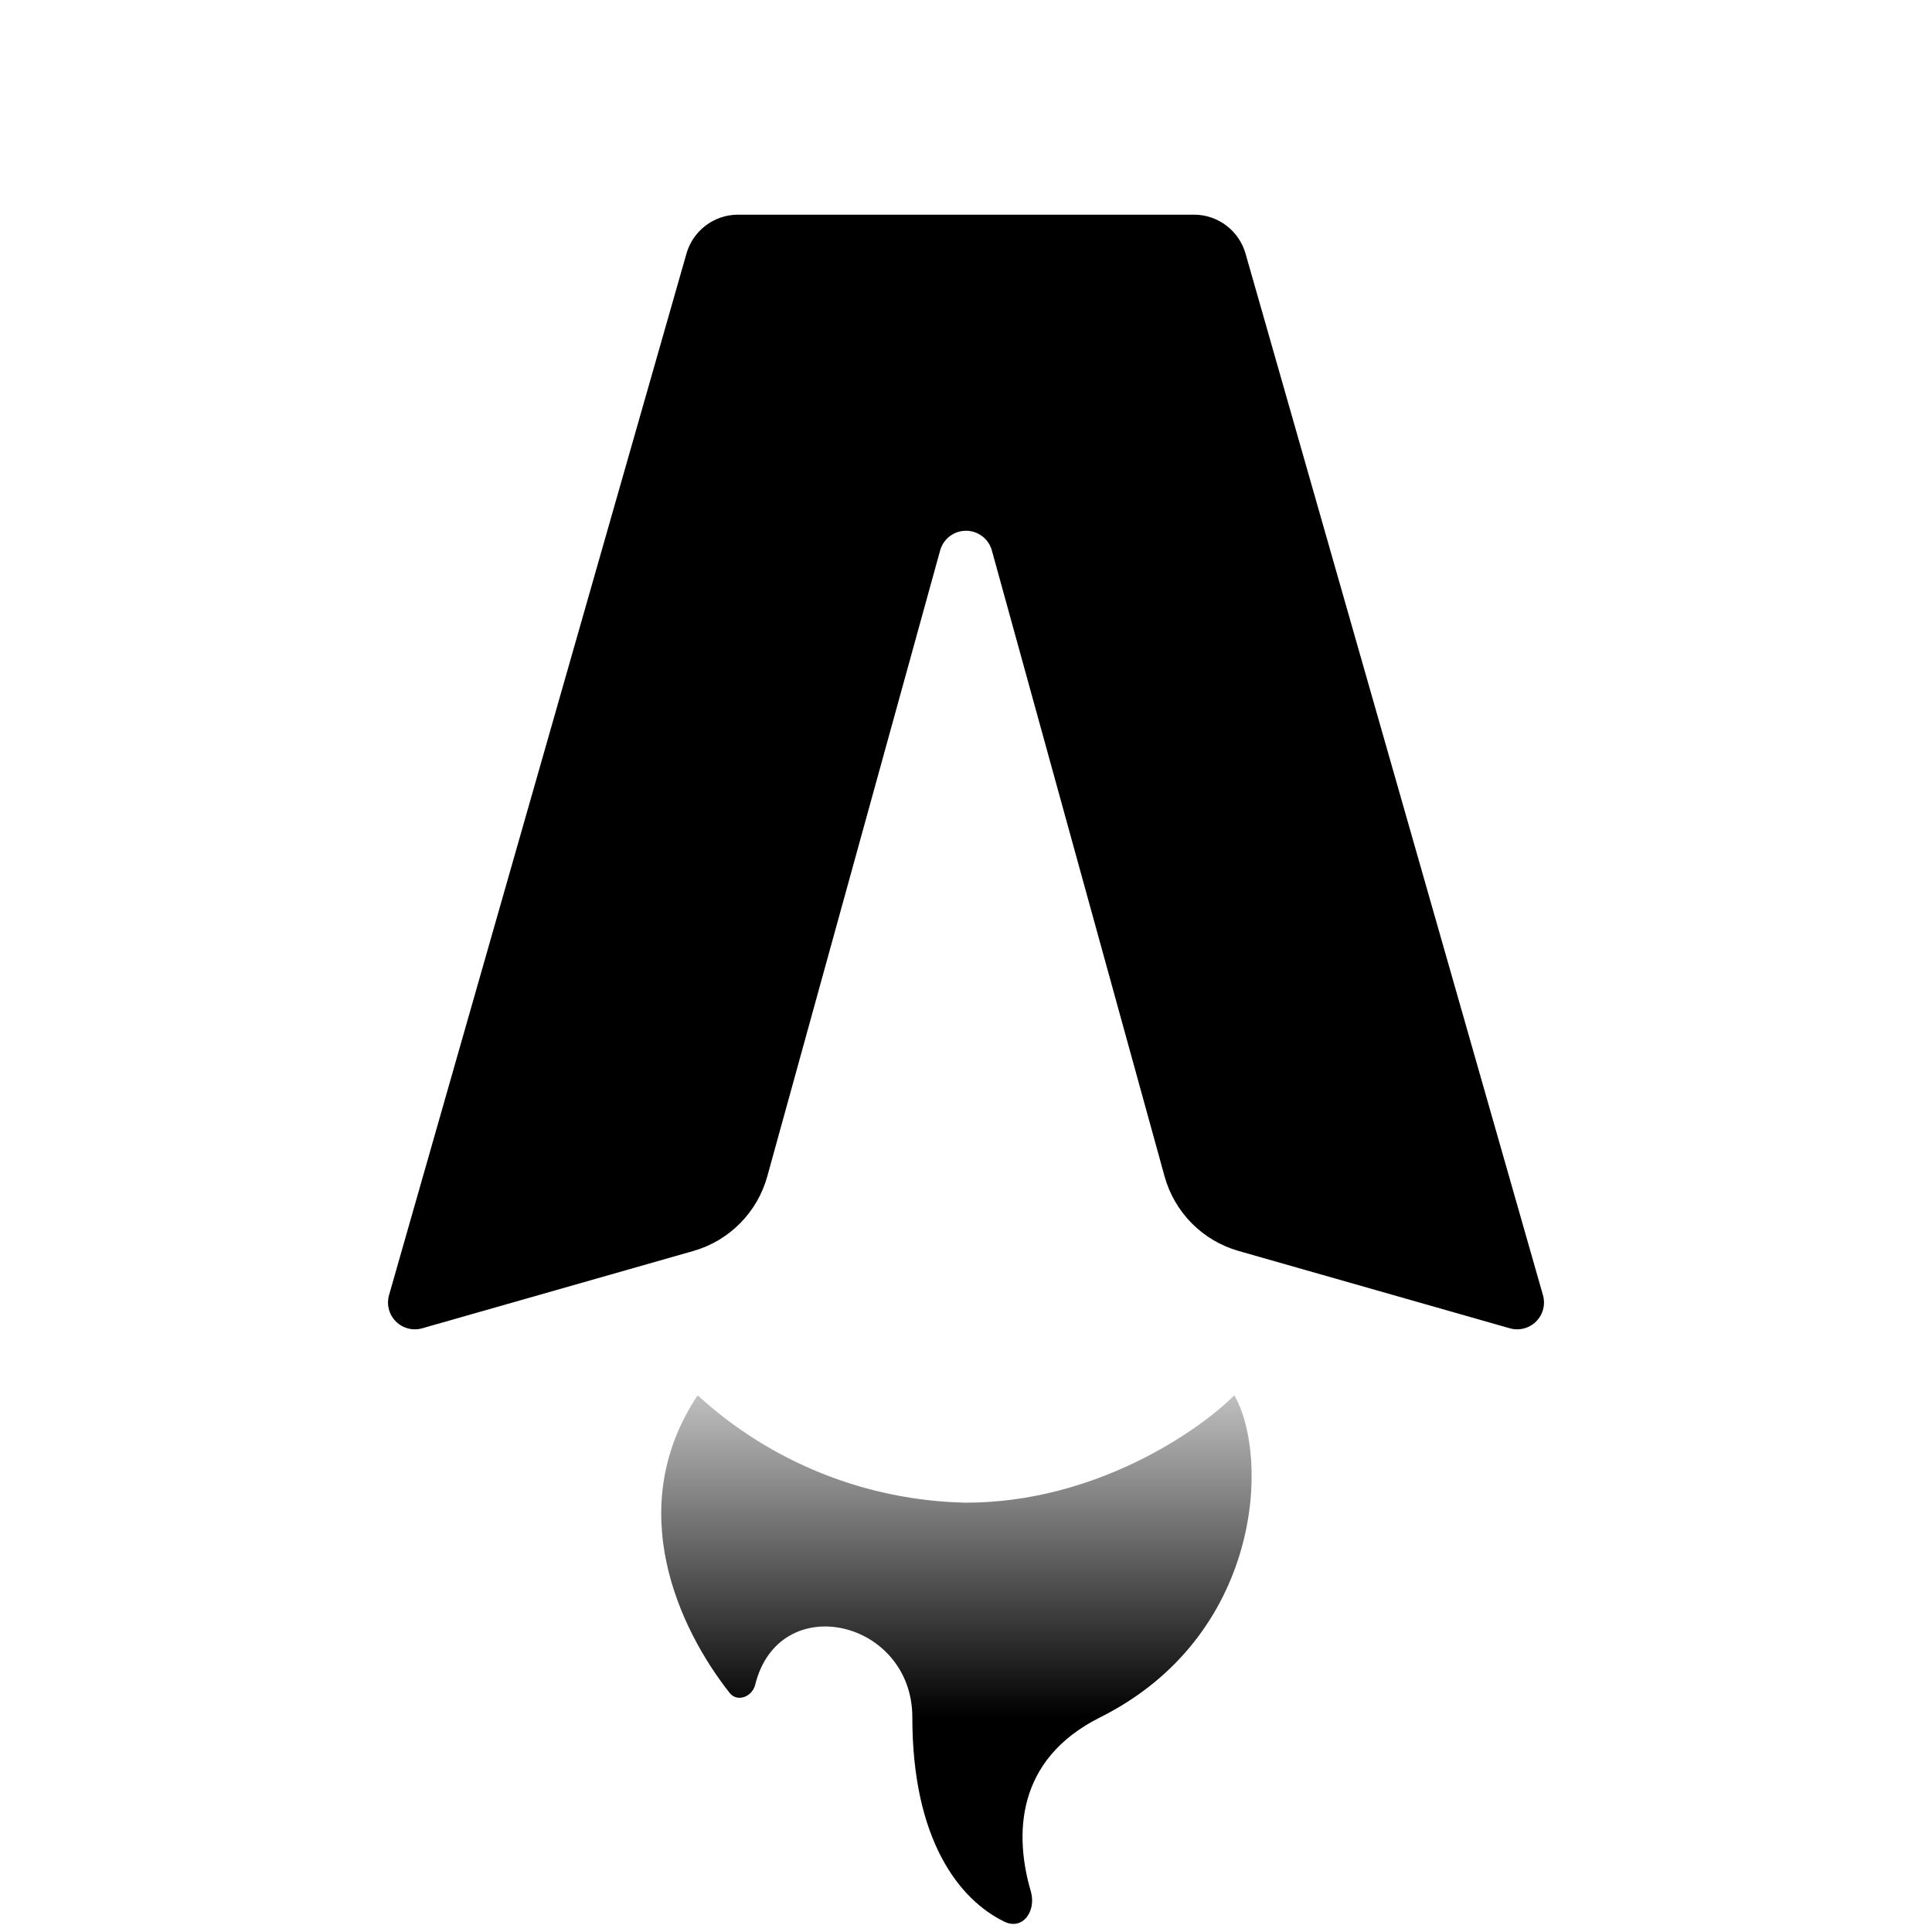
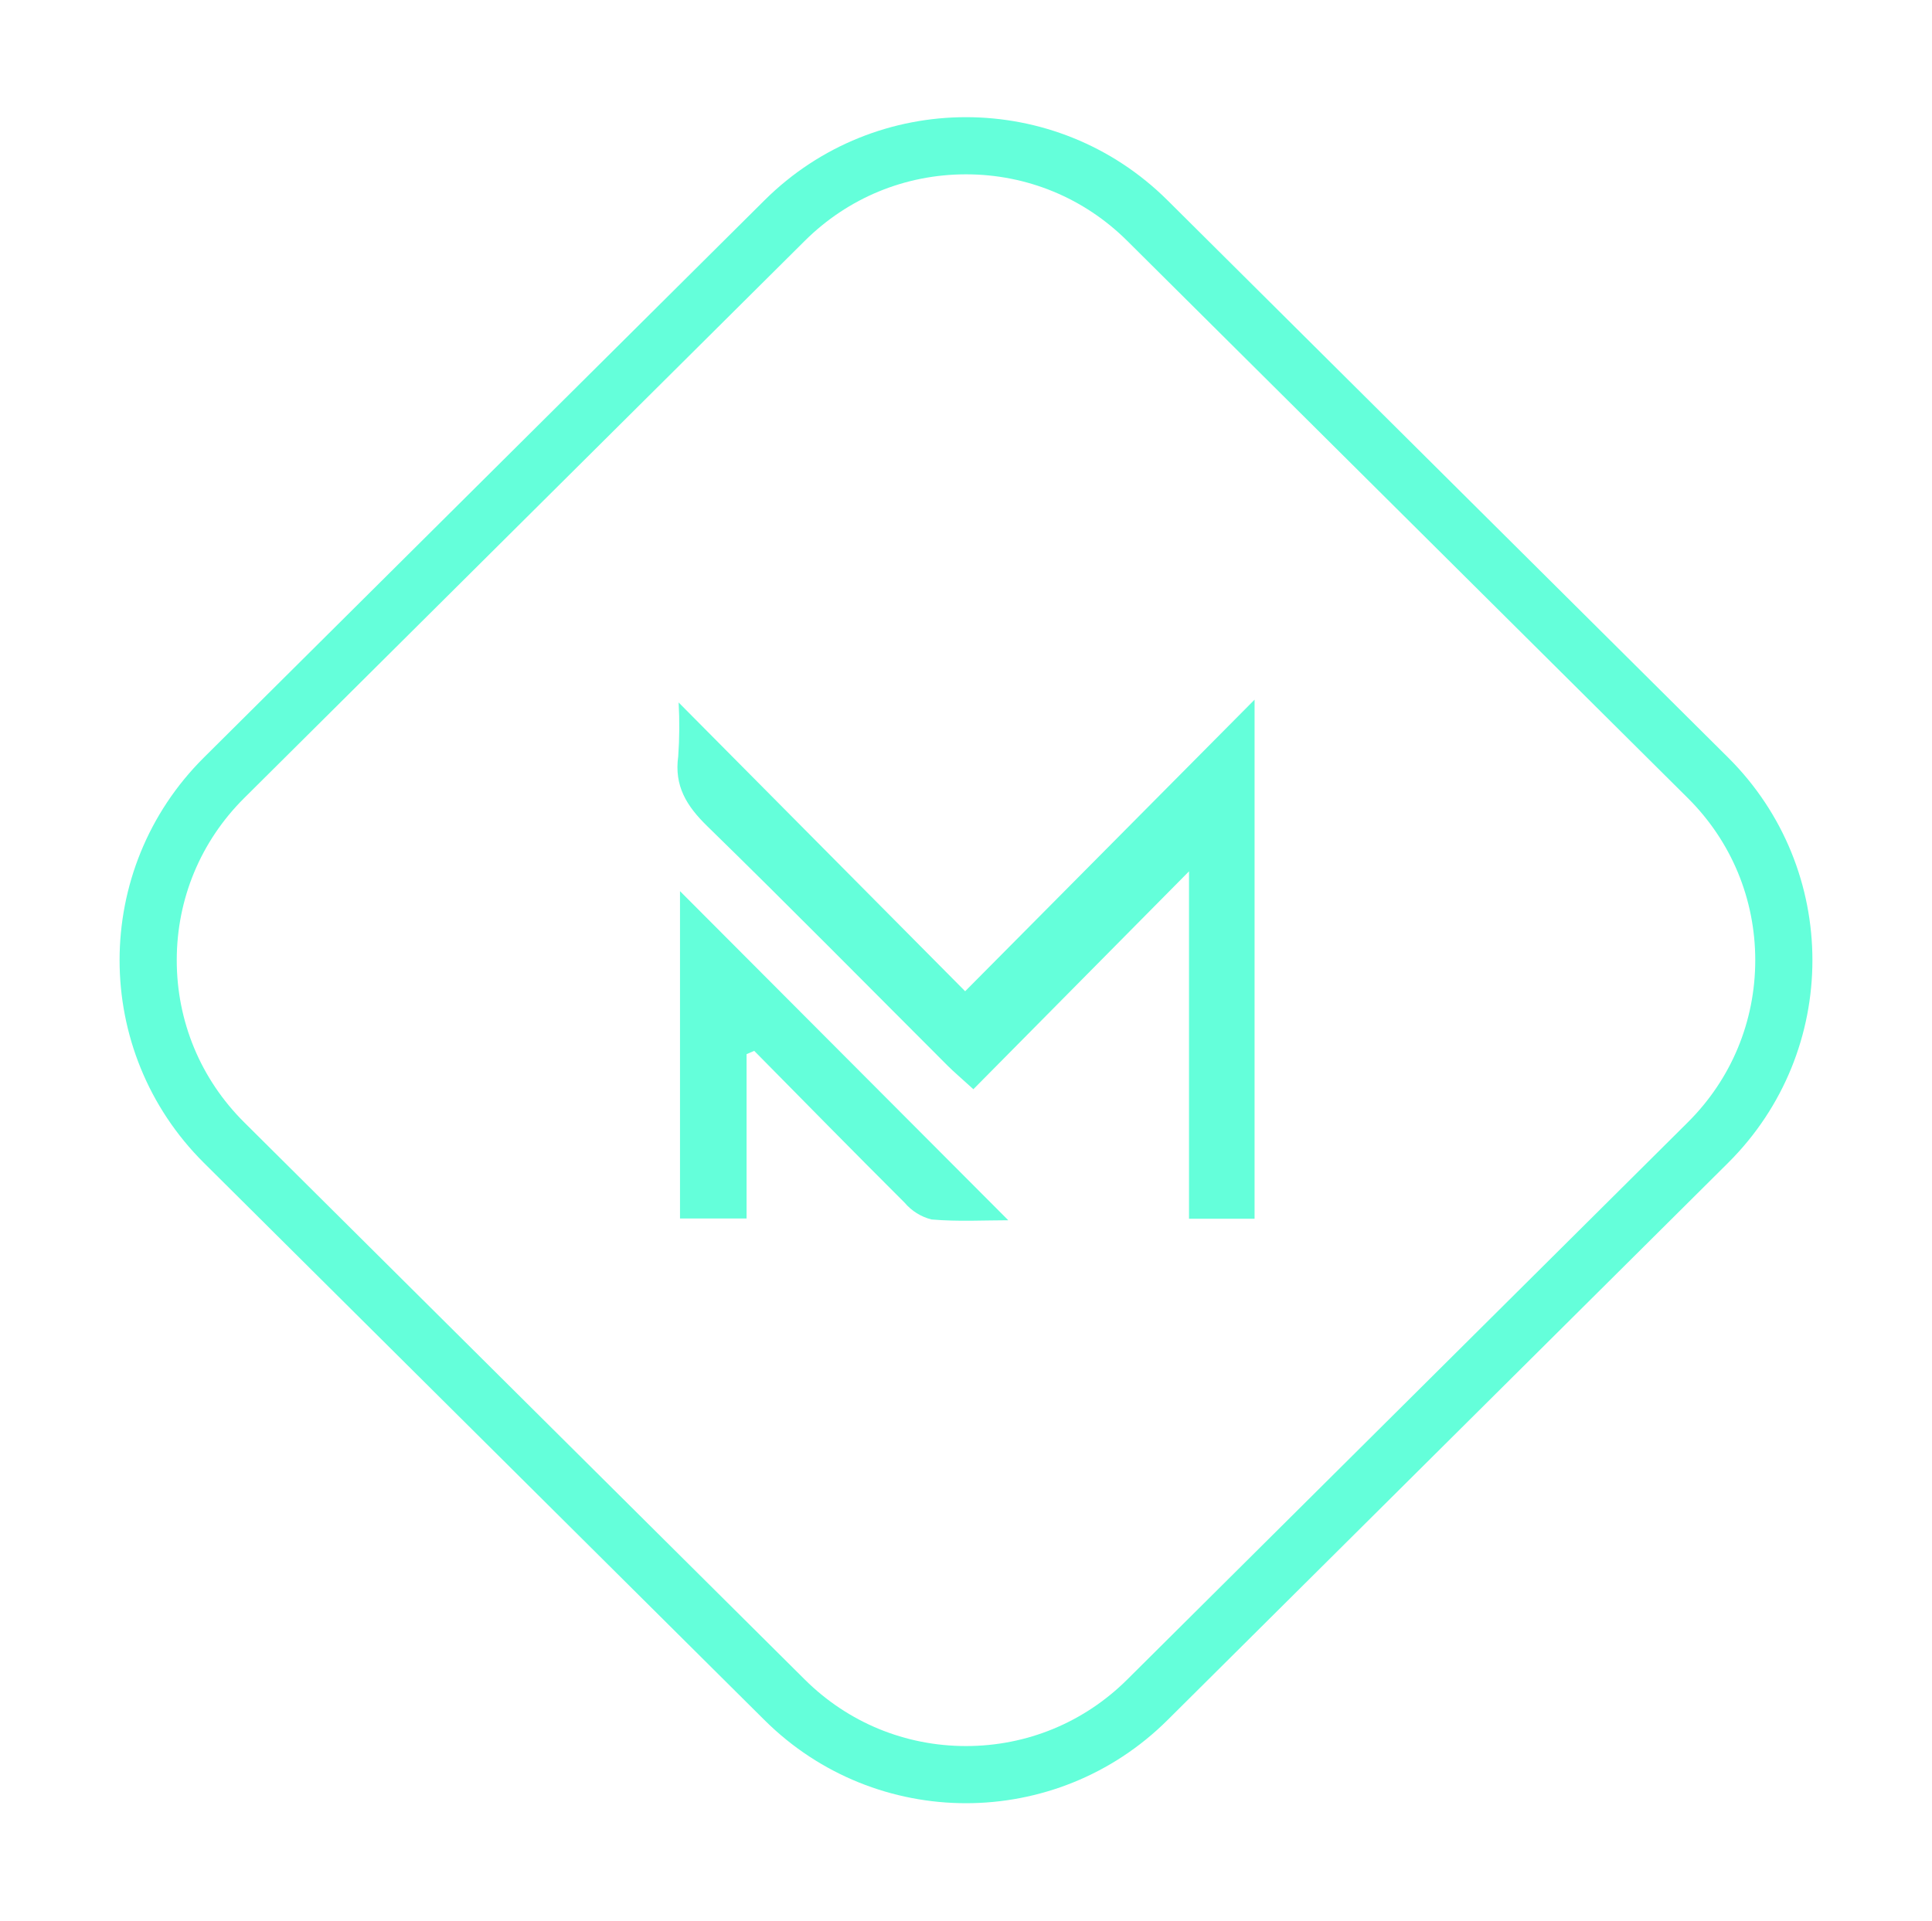
- <svg xmlns="http://www.w3.org/2000/svg" fill="none" viewBox="0 0 36 36">
-   <path fill="#000" d="M22.25 4h-8.5a1 1 0 0 0-.96.73l-5.54 19.4a.5.5 0 0 0 .62.62l5.05-1.44a2 2 0 0 0 1.38-1.4l3.22-11.66a.5.5 0 0 1 .96 0l3.22 11.67a2 2 0 0 0 1.38 1.39l5.05 1.44a.5.5 0 0 0 .62-.62l-5.54-19.4a1 1 0 0 0-.96-.73Z" />
-   <path fill="url(#gradient)" d="M18 28a7.63 7.63 0 0 1-5-2c-1.4 2.1-.35 4.35.6 5.55.14.17.41.07.47-.15.44-1.8 2.93-1.22 2.93.6 0 2.28.87 3.4 1.72 3.81.34.16.59-.2.49-.56-.31-1.05-.29-2.46 1.29-3.25 3-1.5 3.17-4.83 2.5-6-.67.67-2.6 2-5 2Z" />
-   <defs>
-     <linearGradient id="gradient" x1="16" x2="16" y1="32" y2="24" gradientUnits="userSpaceOnUse">
-       <stop stop-color="#000" />
-       <stop offset="1" stop-color="#000" stop-opacity="0" />
-     </linearGradient>
-   </defs>
-   <style>
-     @media (prefers-color-scheme:dark){:root{filter:invert(100%)}}
-   </style>
+ <svg xmlns="http://www.w3.org/2000/svg" viewBox="0 0 169 168">
+   <g transform="translate(-857.568 -473.344)">
+     <g transform="translate(857.568 473.344)" fill="transparent">
+       <path d="M 84.5 155.249 C 81.588 155.249 78.748 154.699 76.061 153.614 C 73.281 152.491 70.784 150.84 68.637 148.706 L 19.598 99.957 C 17.434 97.806 15.759 95.296 14.62 92.497 C 13.519 89.793 12.961 86.934 12.961 84 C 12.961 81.065 13.519 78.207 14.62 75.503 C 15.759 72.704 17.434 70.194 19.598 68.043 L 68.637 19.294 C 70.784 17.16 73.281 15.509 76.061 14.386 C 78.748 13.301 81.588 12.751 84.5 12.751 C 84.5 12.751 84.5 12.751 84.5 12.751 C 87.412 12.751 90.251 13.301 92.939 14.386 C 95.719 15.509 98.216 17.16 100.363 19.294 L 149.402 68.043 C 151.566 70.194 153.241 72.704 154.38 75.503 C 155.481 78.207 156.039 81.065 156.039 84 C 156.039 86.934 155.481 89.793 154.38 92.497 C 153.241 95.296 151.566 97.806 149.402 99.957 L 100.363 148.706 C 98.216 150.84 95.719 152.491 92.939 153.614 C 90.251 154.699 87.412 155.249 84.5 155.249 Z" stroke="none" />
+       <path d="M 84.5 15.251 C 79.18 15.251 74.173 17.316 70.4 21.067 L 21.361 69.816 C 17.556 73.598 15.461 78.635 15.461 84 C 15.461 89.365 17.556 94.402 21.361 98.184 L 70.4 146.933 C 74.173 150.684 79.18 152.749 84.5 152.749 C 89.82 152.749 94.827 150.684 98.6 146.933 L 147.639 98.184 C 151.444 94.402 153.539 89.365 153.539 84 C 153.539 78.635 151.444 73.598 147.639 69.816 L 98.6 21.067 C 94.827 17.316 89.82 15.251 84.5 15.251 M 84.5 10.251 C 90.875 10.251 97.25 12.674 102.125 17.521 L 151.164 66.27 C 160.998 76.045 160.998 91.955 151.164 101.73 L 102.125 150.479 C 92.374 160.172 76.626 160.172 66.875 150.479 L 17.836 101.73 C 8.002 91.955 8.002 76.045 17.836 66.27 L 66.875 17.521 C 71.75 12.674 78.125 10.251 84.5 10.251 Z" stroke="none" fill="#64ffda" />
+     </g>
+     <g transform="translate(576.687 249.079)">
+       <path d="M390.623,330.884h-5.735V300.492l-18.862,19.061c-1.093-1-1.693-1.5-2.246-2.053-7-6.995-13.949-14.049-21.033-20.96-1.808-1.764-2.9-3.515-2.539-6.11a37.276,37.276,0,0,0,.035-4.712l25.064,25.263,25.317-25.508Z" transform="translate(0)" fill="#64ffda" class="icon" />
+       <path d="M346.423,333.983v14.376H340.6V319.725l28.716,28.791c-2.085,0-4.413.131-6.713-.069a4.517,4.517,0,0,1-2.355-1.468c-4.416-4.4-8.777-8.848-13.156-13.282Z" transform="translate(-0.236 -17.5)" fill="#64ffda" class="icon" />
+     </g>
+   </g>
</svg>
